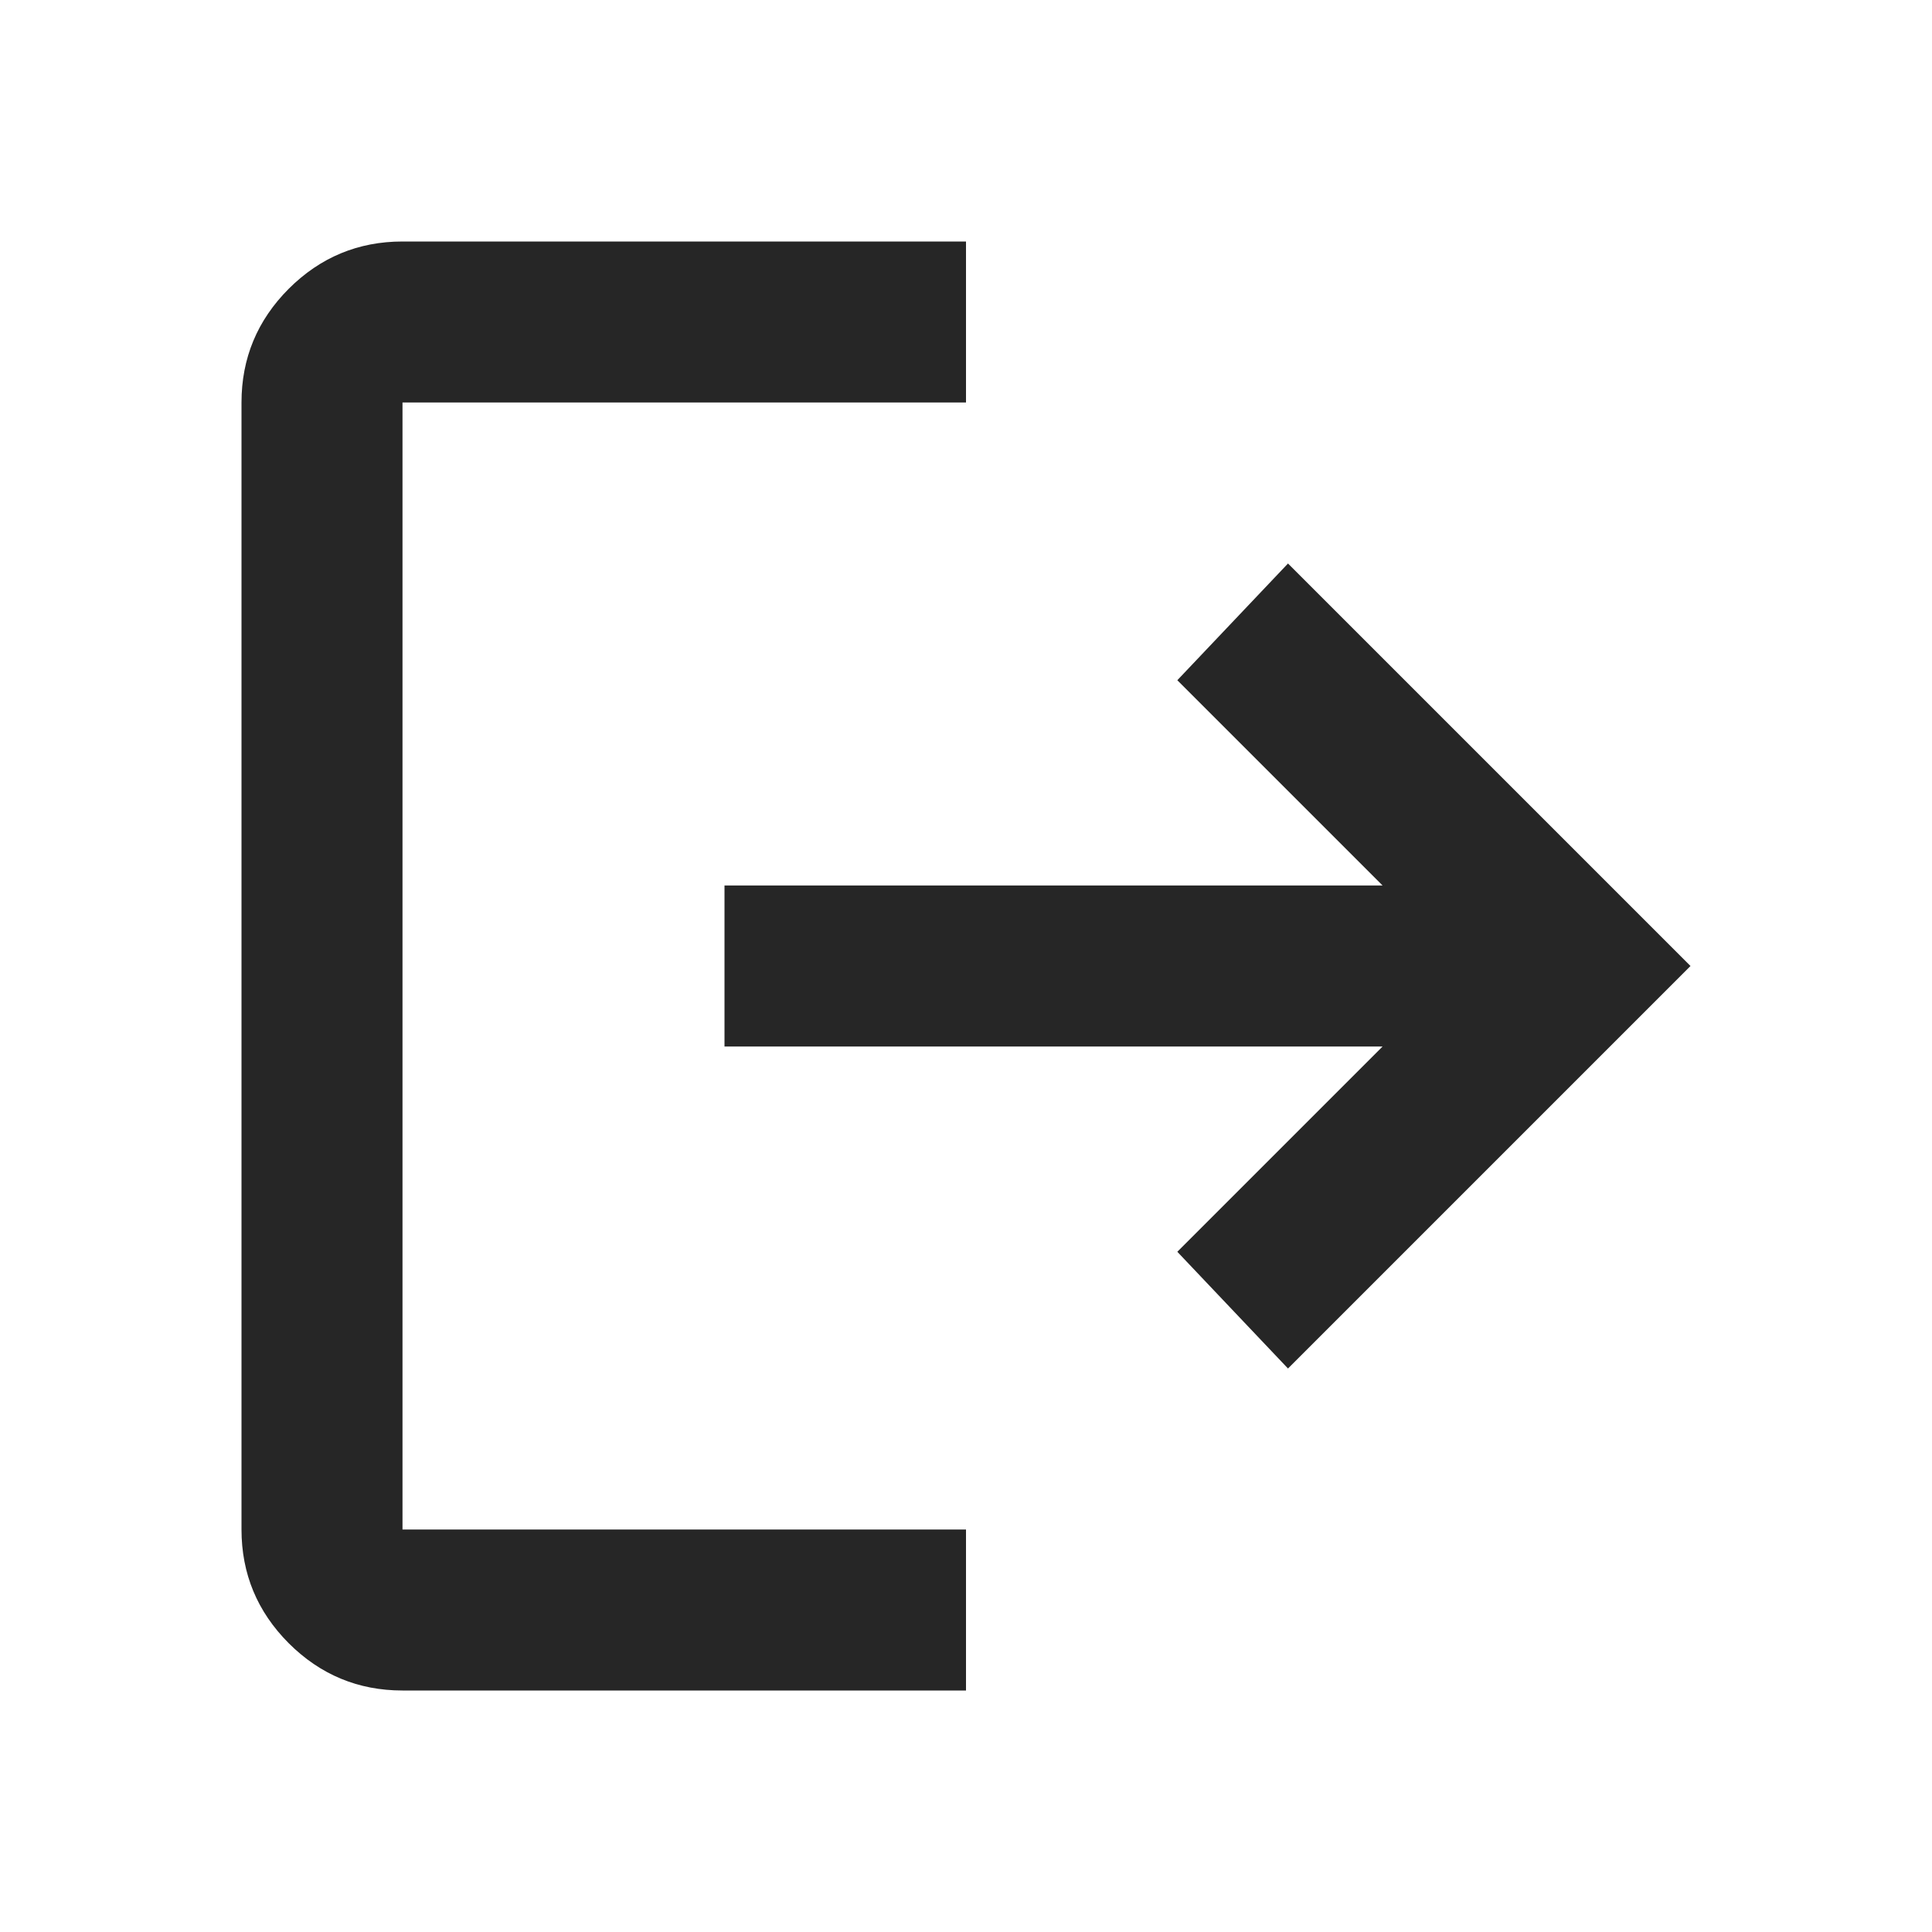
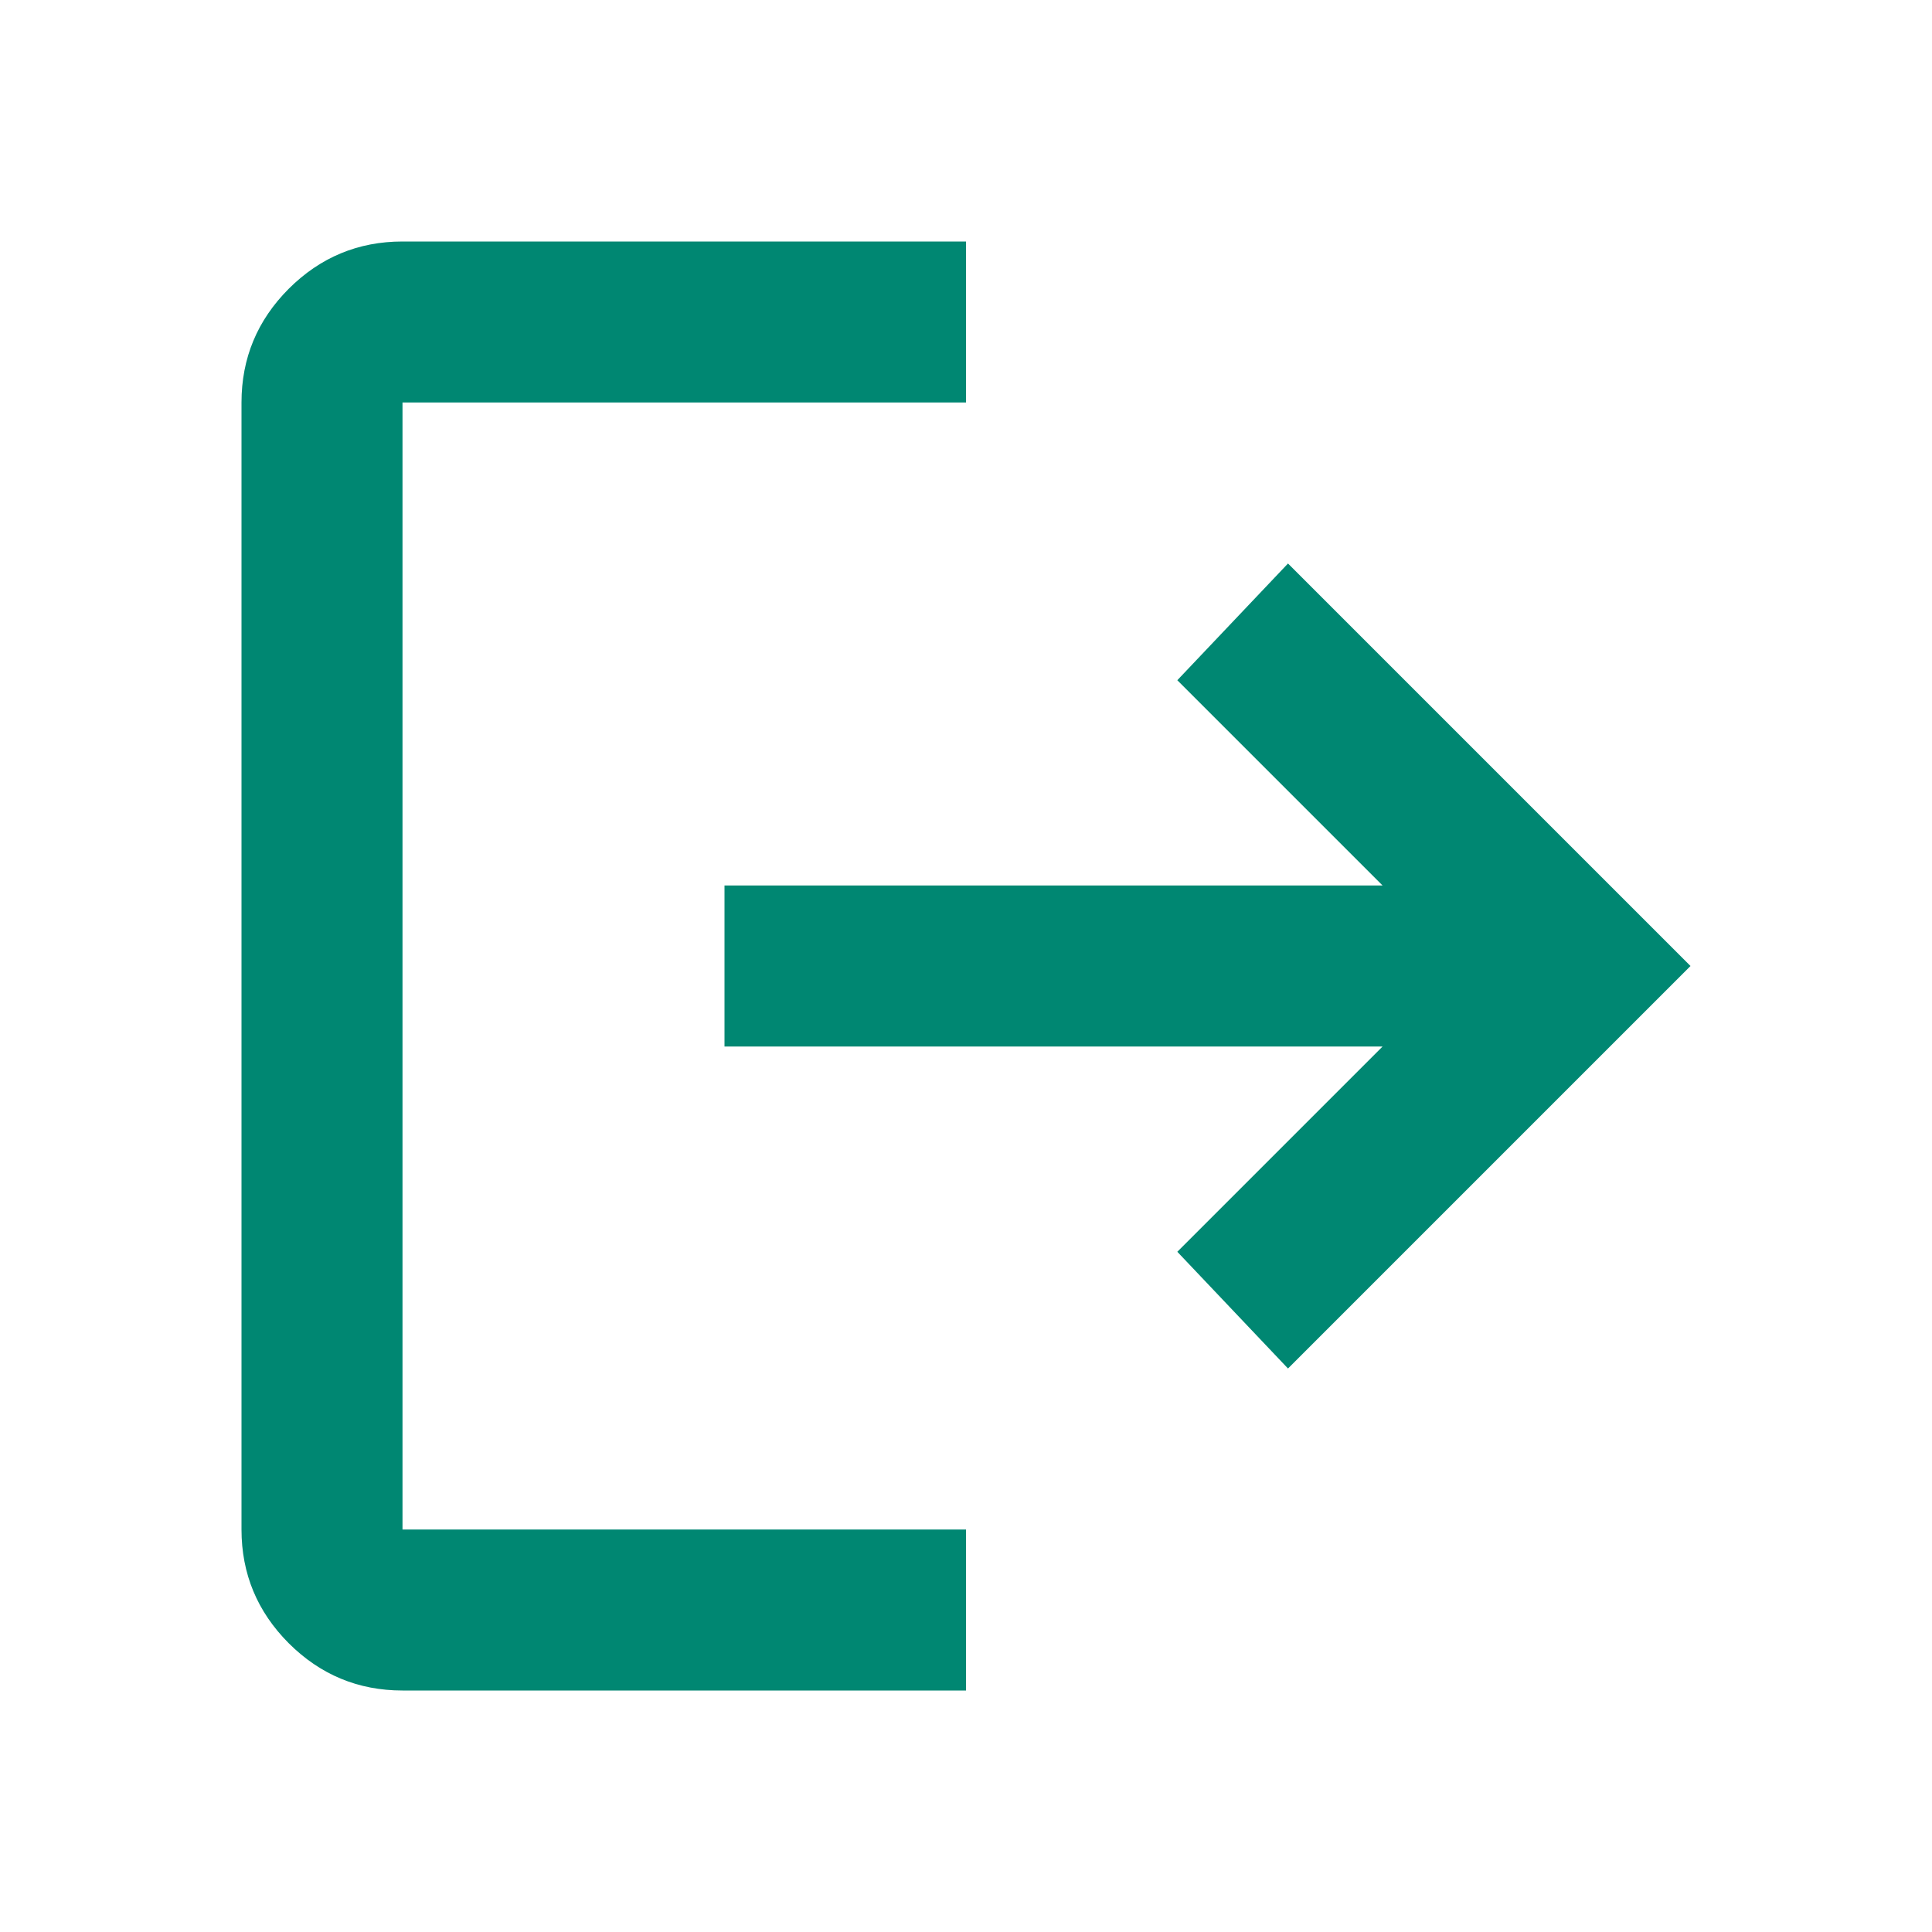
<svg xmlns="http://www.w3.org/2000/svg" width="24" height="24" viewBox="0 0 24 24" fill="none">
  <mask id="mask0_424_2238" style="mask-type:alpha" maskUnits="userSpaceOnUse" x="0" y="0" width="24" height="24">
    <rect width="24" height="24" fill="#D9D9D9" />
  </mask>
  <g mask="url(#mask0_424_2238)">
-     <path d="M5 21C4.45 21 3.979 20.804 3.587 20.413C3.196 20.021 3 19.55 3 19V5C3 4.45 3.196 3.979 3.587 3.587C3.979 3.196 4.45 3 5 3H12V5H5V19H12V21H5ZM16 17L14.625 15.55L17.175 13H9V11H17.175L14.625 8.45L16 7L21 12L16 17Z" fill="#262626" />
+     <path d="M5 21C4.45 21 3.979 20.804 3.587 20.413C3.196 20.021 3 19.55 3 19V5C3 4.45 3.196 3.979 3.587 3.587C3.979 3.196 4.45 3 5 3H12V5H5V19H12V21H5ZM16 17L14.625 15.55L17.175 13H9V11H17.175L14.625 8.45L16 7L21 12L16 17Z" fill="#008772" />
  </g>
</svg>
